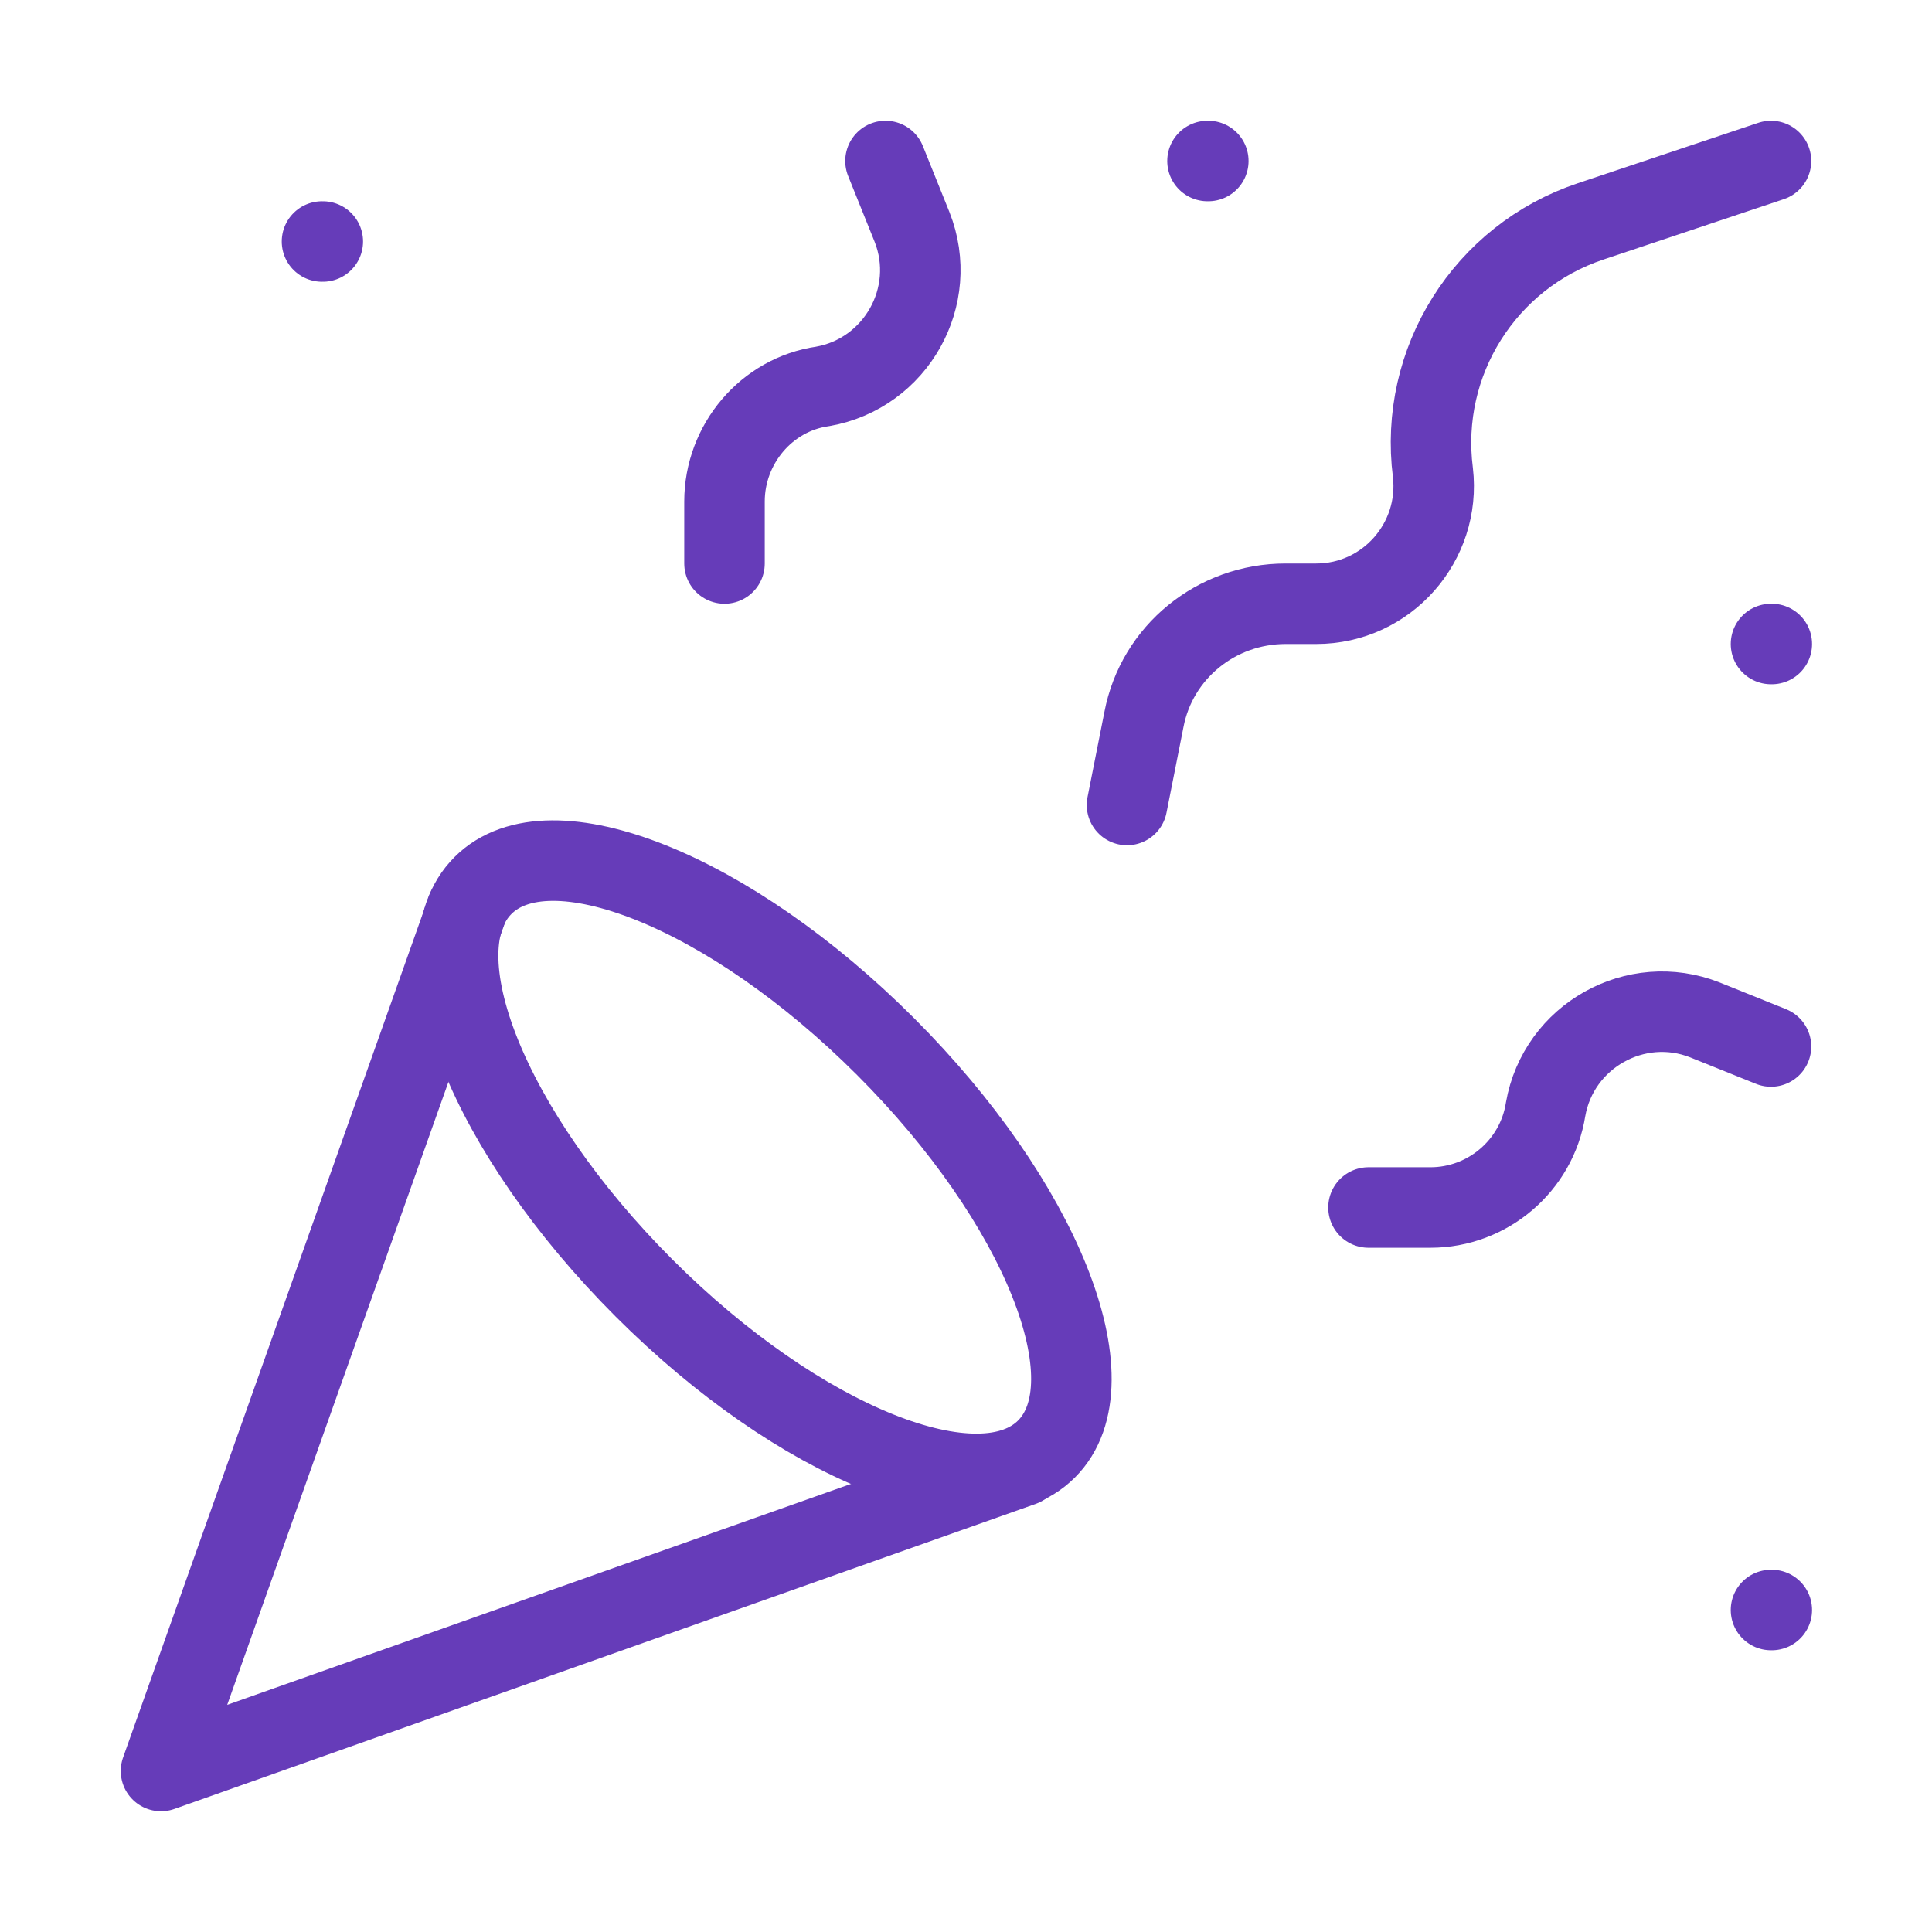
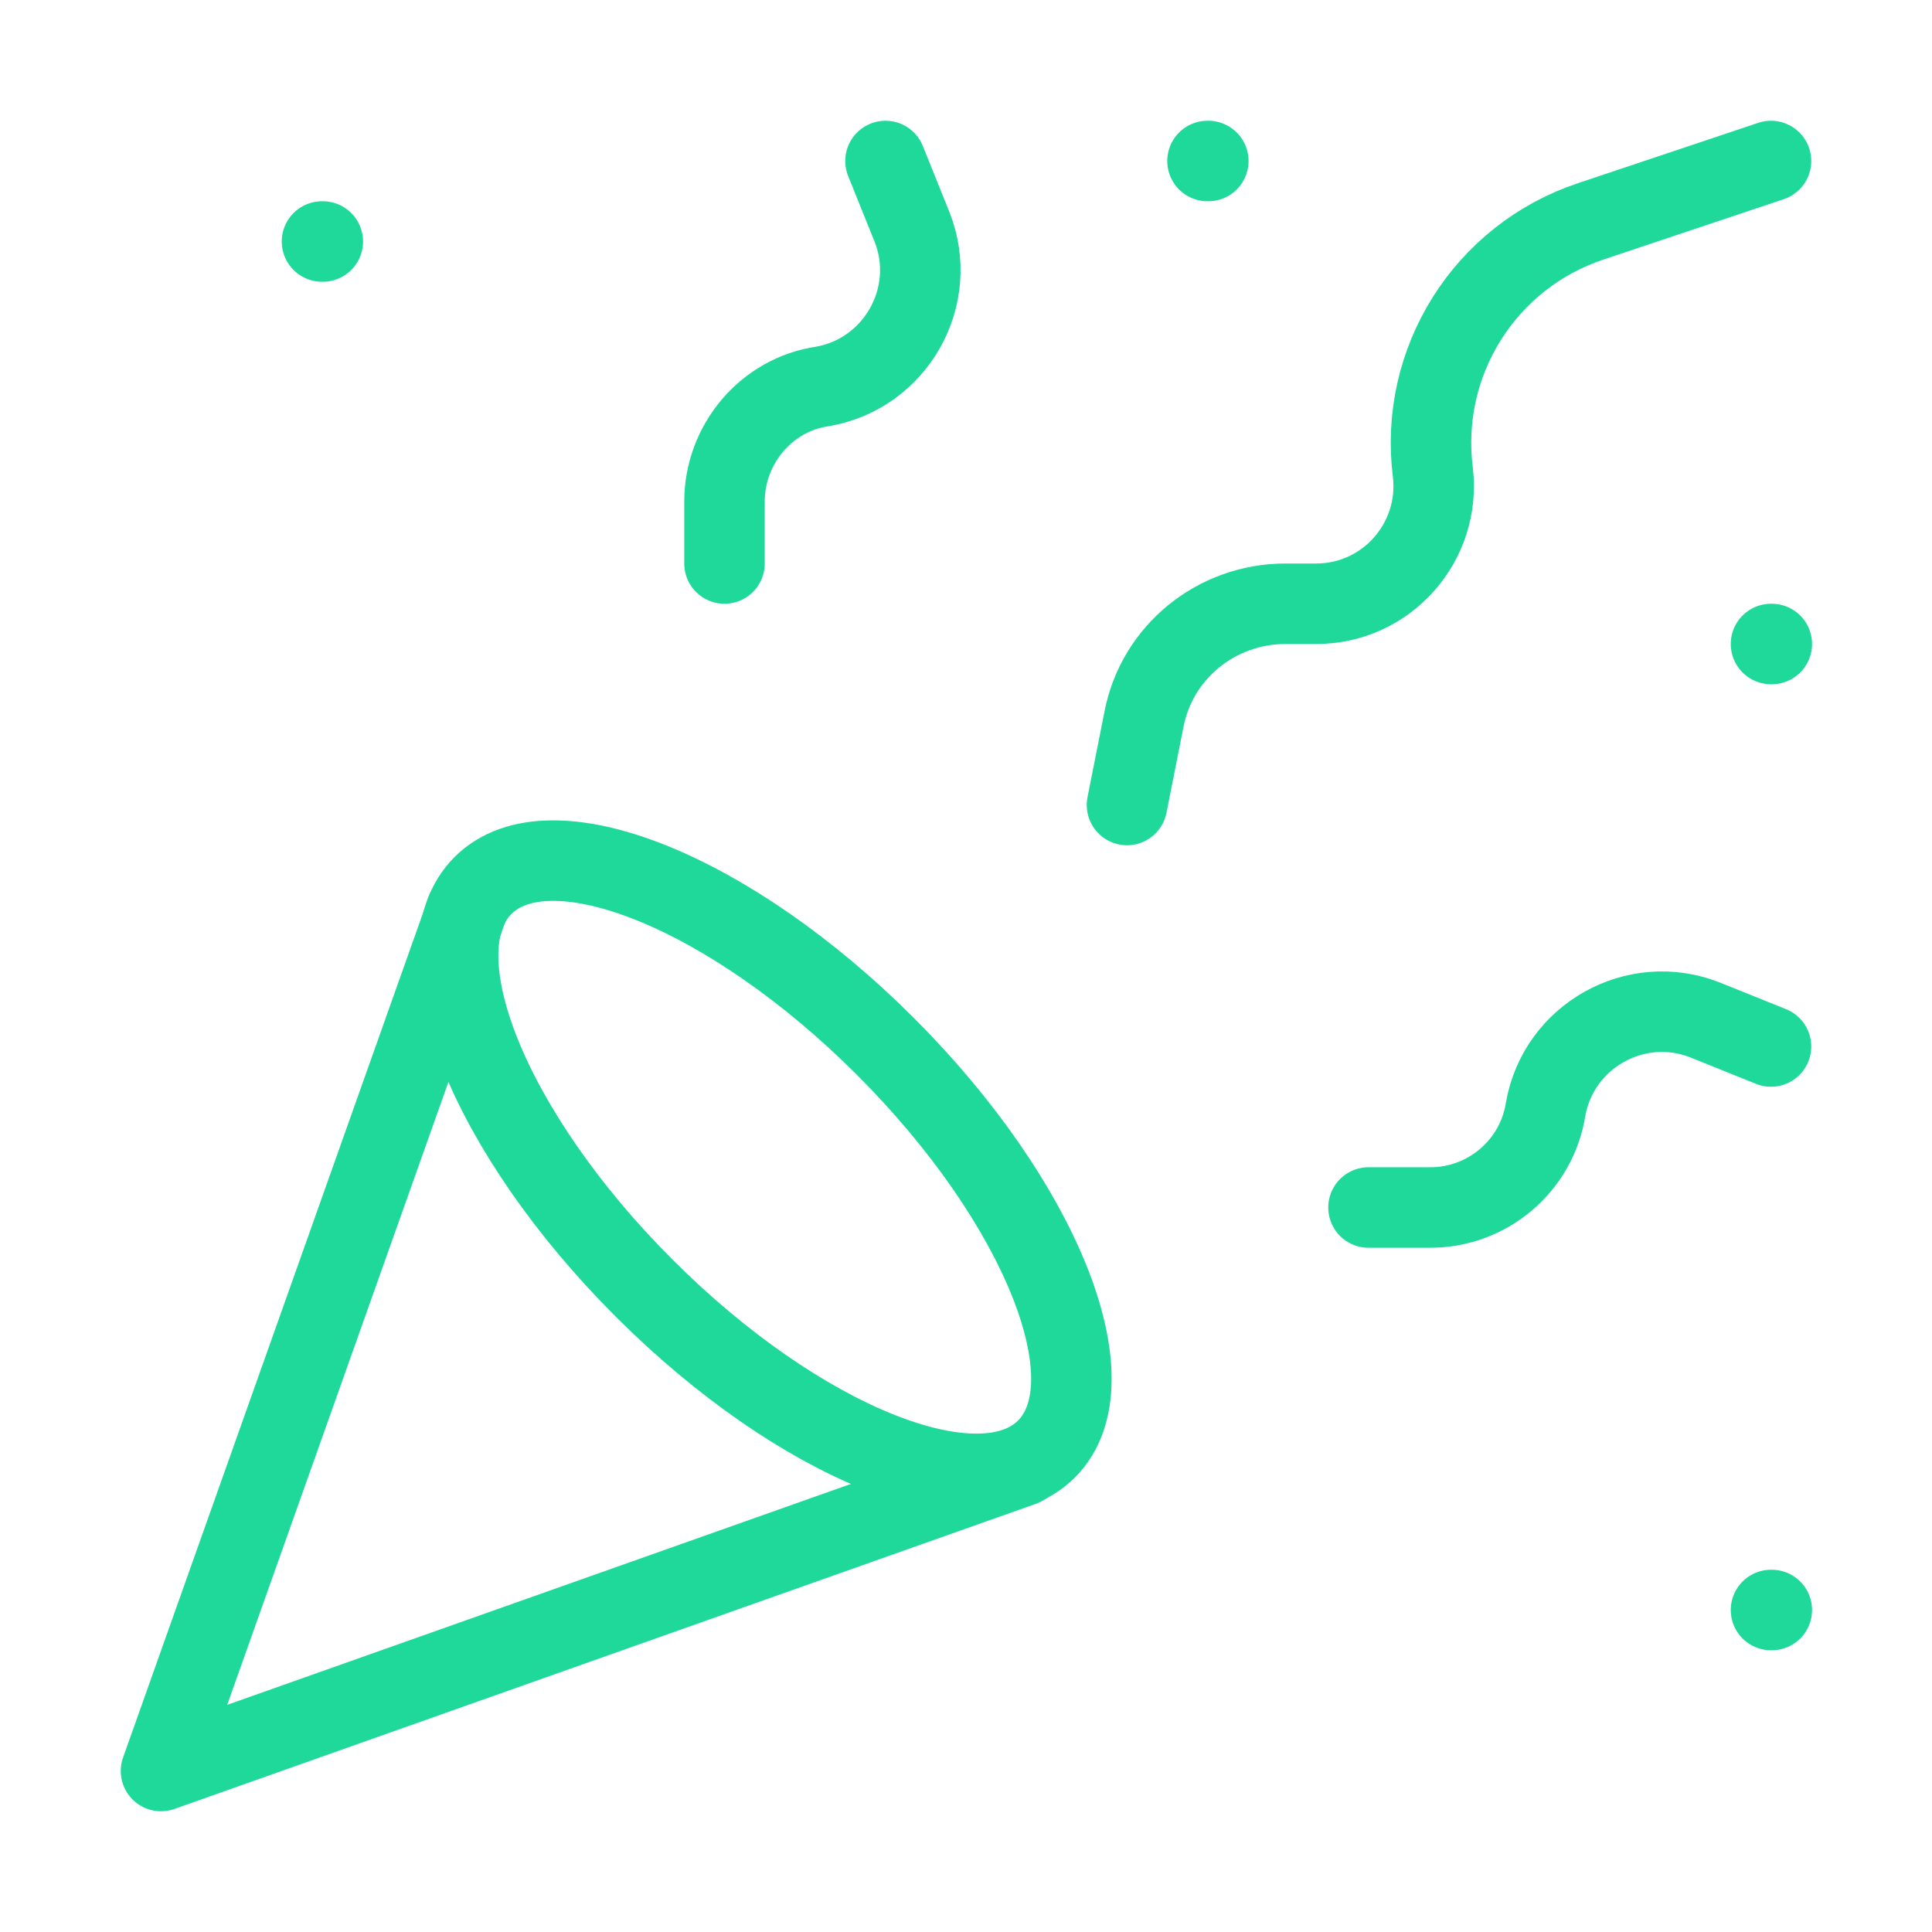
- <svg xmlns="http://www.w3.org/2000/svg" width="28" height="28" viewBox="0 0 24 24" fill="none" stroke="#663cb9" stroke-width="1" stroke-linecap="round" stroke-linejoin="round" class="lucide lucide-party-popper">
+ <svg xmlns="http://www.w3.org/2000/svg" width="48" height="48" viewBox="0 0 24 24" fill="none" stroke="#1fd99b" stroke-width="1" stroke-linecap="round" stroke-linejoin="round" class="lucide lucide-party-popper">
  <path d="M5.8 11.3 2 22l10.7-3.79" />
  <path d="M4 3h.01" />
  <path d="M22 8h.01" />
  <path d="M15 2h.01" />
  <path d="M22 20h.01" />
  <path d="m22 2-2.24.75a2.9 2.9 0 0 0-1.96 3.12v0c.1.86-.57 1.63-1.45 1.63h-.38c-.86 0-1.6.6-1.76 1.44L14 10" />
  <path d="m22 13-.82-.33c-.86-.34-1.82.2-1.98 1.11v0c-.11.7-.72 1.22-1.43 1.22H17" />
  <path d="m11 2 .33.82c.34.86-.2 1.82-1.11 1.98v0C9.52 4.9 9 5.52 9 6.23V7" />
  <path d="M11 13c1.93 1.93 2.83 4.17 2 5-.83.83-3.07-.07-5-2-1.93-1.93-2.83-4.17-2-5 .83-.83 3.07.07 5 2Z" />
</svg>
